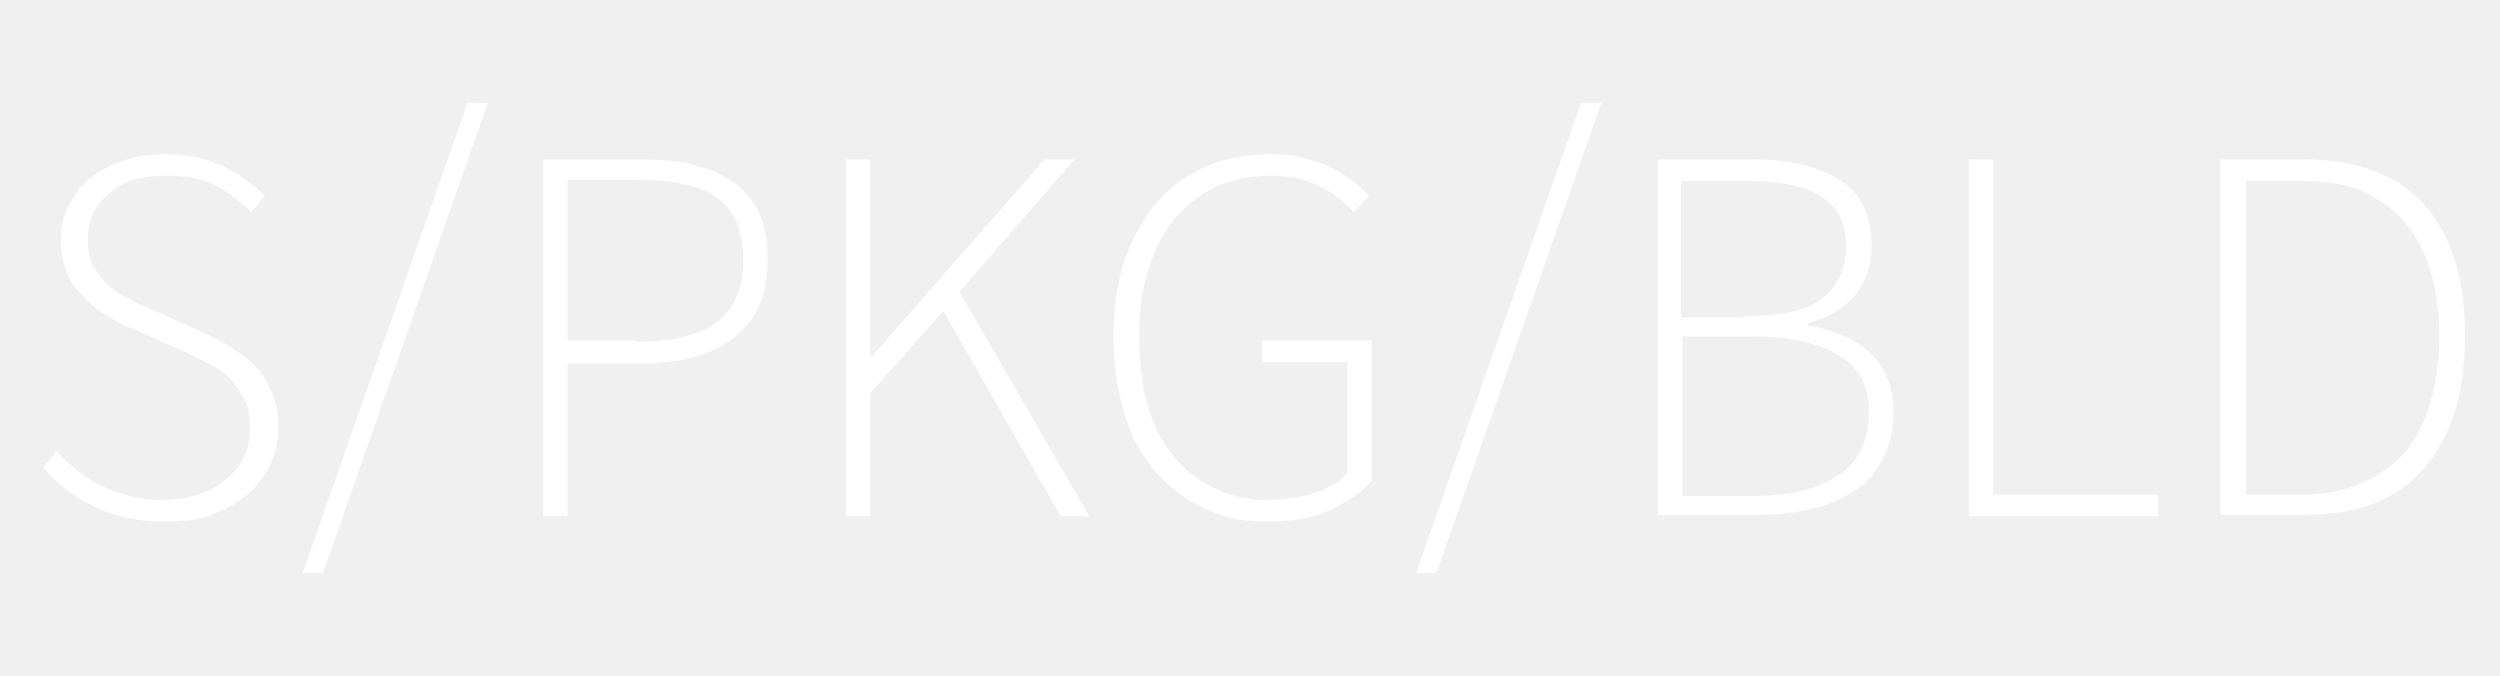
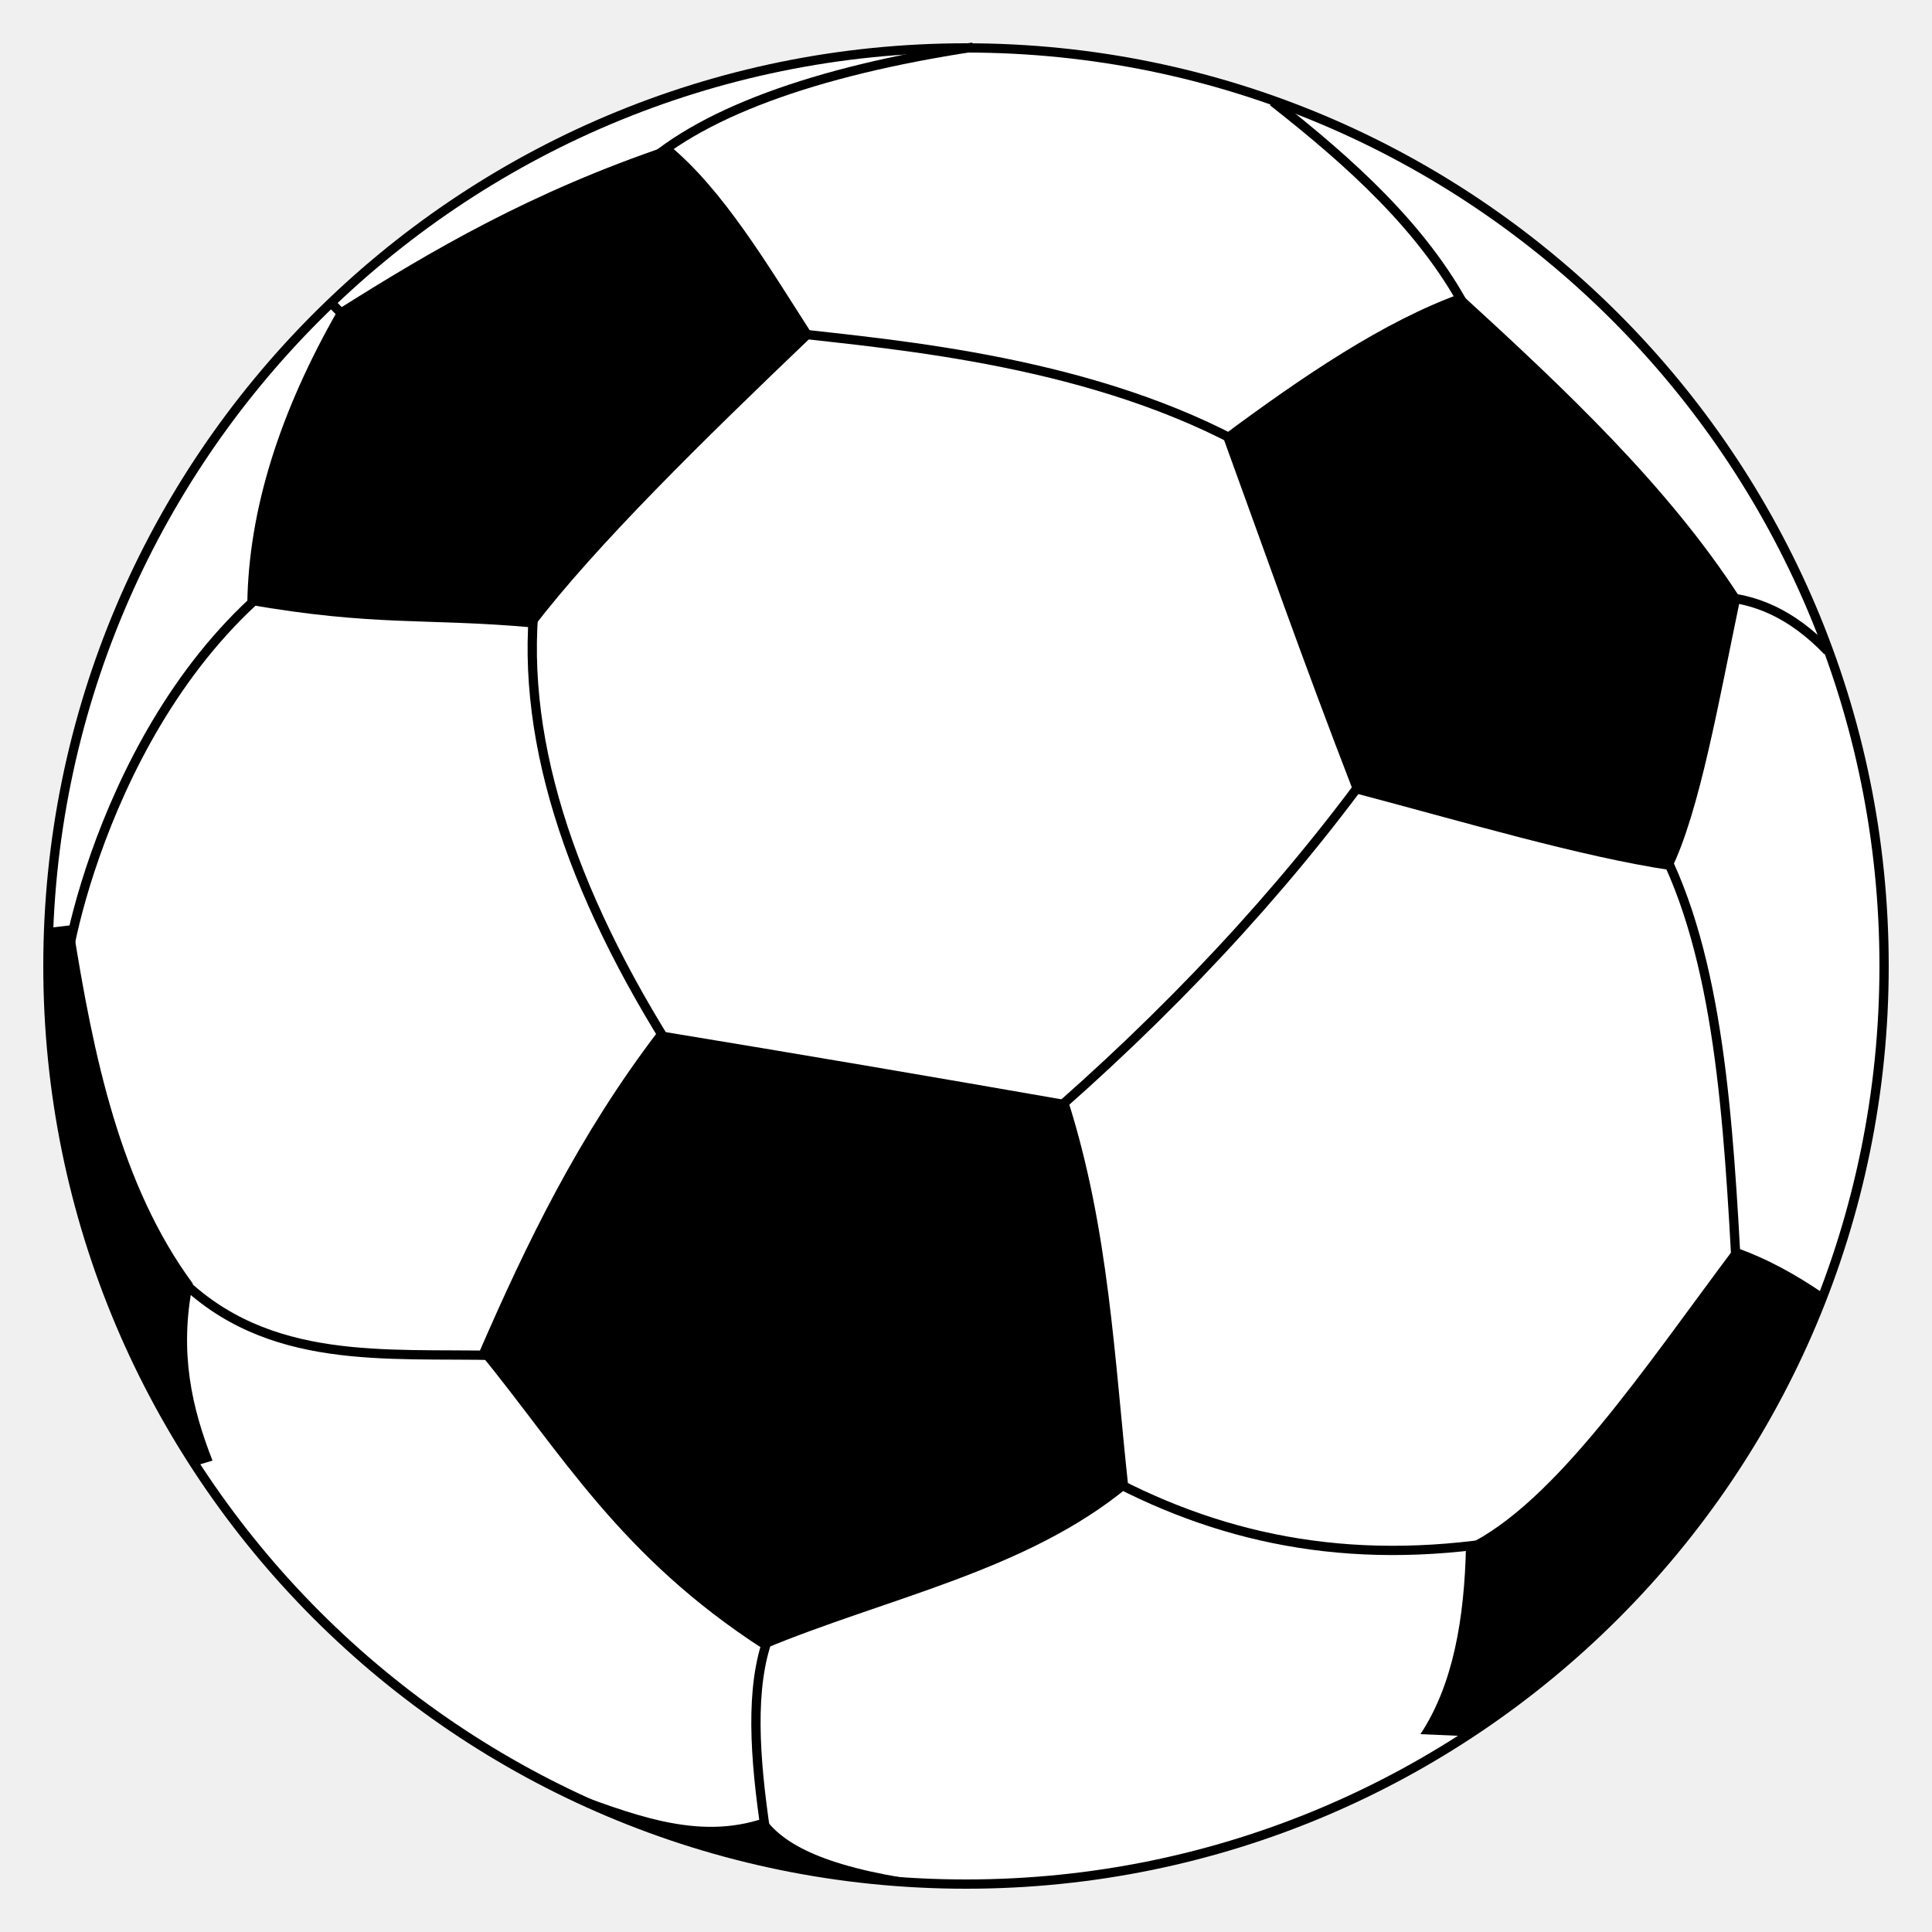
- <svg xmlns="http://www.w3.org/2000/svg" viewBox="0 0 185 50">
-   <path fill="#FFF" d="M4.2 33.4c1 1.1 2.1 2 3.4 2.6 1.3.6 2.8 1 4.3 1 2 0 3.6-.5 4.8-1.5 1.2-1 1.8-2.2 1.8-3.8 0-.8-.1-1.5-.4-2.1-.3-.6-.6-1-1-1.5-.4-.4-.9-.8-1.5-1.1l-1.8-.9-4-1.8c-.6-.2-1.2-.5-1.8-.9-.6-.3-1.2-.8-1.7-1.3S5.3 21 5 20.3s-.5-1.6-.5-2.5c0-1 .2-1.8.6-2.6.4-.8.9-1.5 1.6-2 .7-.6 1.5-1 2.4-1.3.9-.3 2-.5 3.1-.5 1.6 0 3 .3 4.3.9 1.2.6 2.3 1.4 3.1 2.2l-1 1.2c-.8-.8-1.7-1.5-2.7-2-1-.5-2.2-.7-3.6-.7-1.8 0-3.2.4-4.2 1.3-1.1.9-1.6 2-1.6 3.4 0 .8.1 1.4.4 2 .3.5.7 1 1.1 1.4.5.4.9.7 1.5 1 .5.3 1 .5 1.5.7l4 1.8c.7.3 1.5.7 2.1 1.1s1.3.9 1.8 1.4c.5.5.9 1.2 1.2 1.9.3.7.5 1.6.5 2.6s-.2 2-.6 2.8-1 1.6-1.7 2.2c-.7.6-1.6 1.1-2.7 1.5-1 .4-2.2.5-3.5.5-1.9 0-3.6-.4-5.1-1.1-1.5-.7-2.8-1.7-3.8-2.9l1-1.2zM34.6 7.6h1.5L23.9 42.4h-1.5L34.6 7.6zm5.6 4.2h7.2c1.5 0 2.8.1 3.9.4 1.2.3 2.1.7 3 1.3.8.6 1.4 1.3 1.9 2.3.4.9.6 2.1.6 3.4 0 2.6-.8 4.5-2.5 5.8-1.7 1.3-4 1.9-6.9 1.9H42v11.3h-1.8V11.8zM47 25.3c2.7 0 4.7-.5 6-1.4 1.3-1 2-2.5 2-4.7 0-1.1-.2-2-.5-2.8-.3-.7-.8-1.3-1.5-1.8s-1.5-.8-2.5-1c-1-.2-2.2-.3-3.5-.3h-5v11.9h5zm15.6-13.5h1.8v14.6h.1l12.8-14.6h2.2L71 21.6l9.6 16.6h-2.1L69.8 23l-5.4 6.1v9.1h-1.8V11.8zm19.8 13.1c0-2.1.3-4 .8-5.6.6-1.7 1.4-3.1 2.4-4.3 1-1.2 2.3-2.1 3.7-2.7 1.4-.6 3-.9 4.8-.9.9 0 1.7.1 2.4.3.7.2 1.4.4 2 .7.6.3 1.1.6 1.6 1s.9.7 1.2 1.1l-1.1 1.2c-.7-.7-1.5-1.4-2.5-1.9s-2.1-.8-3.6-.8-2.9.3-4.1.8c-1.2.6-2.2 1.4-3.1 2.4-.8 1-1.5 2.3-1.9 3.7-.5 1.5-.7 3.1-.7 5 0 1.8.2 3.5.6 5 .4 1.5 1 2.7 1.9 3.8.8 1 1.8 1.8 3 2.4 1.2.6 2.5.9 4 .9 1.2 0 2.3-.2 3.4-.5s1.9-.8 2.5-1.5v-8.2h-6.3v-1.6h8.1v10.4c-.8.9-1.9 1.6-3.2 2.2-1.3.6-2.9.8-4.6.8-1.7 0-3.2-.3-4.6-1-1.4-.6-2.6-1.6-3.6-2.7-1-1.2-1.8-2.6-2.3-4.3-.5-1.7-.8-3.6-.8-5.7zM117 7.6h1.5l-12.2 34.8h-1.5L117 7.6zm5.6 4.2h7.1c2.7 0 4.8.5 6.4 1.5 1.6 1 2.4 2.6 2.4 4.9 0 1.4-.4 2.6-1.2 3.6-.8 1-2 1.7-3.5 2.1v.2c1.9.3 3.5 1 4.6 2 1.1 1.1 1.7 2.5 1.7 4.3 0 1.3-.2 2.4-.7 3.4-.5 1-1.1 1.8-2 2.4-.9.6-1.9 1.1-3.1 1.4-1.2.3-2.5.5-4 .5h-7.6V11.8zm6.4 11.6c2.7 0 4.7-.4 5.8-1.3 1.2-.9 1.8-2.2 1.8-3.9 0-1.7-.6-2.9-1.9-3.7-1.3-.8-3.1-1.1-5.5-1.1h-4.8v10.1h4.6zm.8 13.3c2.6 0 4.7-.5 6.2-1.5s2.3-2.5 2.3-4.7c0-1.9-.7-3.3-2.2-4.2-1.5-.9-3.6-1.4-6.3-1.4h-5.3v11.8h5.3zm15.9-24.9h1.8v24.8h12.2v1.6h-14V11.8zm18.7 0h6.1c2 0 3.8.3 5.3.9 1.5.6 2.8 1.5 3.7 2.6 1 1.1 1.7 2.5 2.2 4.1.5 1.6.7 3.4.7 5.4s-.2 3.8-.7 5.5c-.5 1.6-1.2 3-2.2 4.2-1 1.2-2.2 2.1-3.7 2.7-1.5.6-3.3.9-5.3.9h-6.2V11.8zm5.9 24.8c1.8 0 3.3-.3 4.6-.9 1.3-.6 2.4-1.4 3.2-2.4s1.4-2.3 1.8-3.7c.4-1.4.6-3 .6-4.7 0-1.7-.2-3.3-.6-4.7-.4-1.4-1-2.6-1.8-3.6s-1.9-1.8-3.2-2.4c-1.3-.6-2.8-.8-4.6-.8h-4.1v23.2h4.1z" />
+ <svg xmlns="http://www.w3.org/2000/svg" width="500" height="500" viewBox="-2500 -2500 5000 5000">
+   <g stroke="#000" stroke-width="24">
+     <circle fill="#fff" r="2376" />
+     <path fill="none" d="m-1643-1716 155 158m-550 2364c231 231 538 195 826 202m-524-2040c-491 351-610 1064-592 1060m1216-1008c-51 373 84 783 364 1220m-107-2289c157-157 466-267 873-329m-528 4112c-50 132-37 315-8 510m62-3883c282 32 792 74 1196 303m-404 2644c310 173 649 247 1060 180m-340-2008c-242 334-534 645-872 936m1109-2119c-111-207-296-375-499-534m1146 1281c100 3 197 44 290 141m-438 495c158 297 181 718 204 1140" />
+   </g>
+   <path fill="#000" d="m-1624-1700c243-153 498-303 856-424 141 117 253 307 372 492-288 275-562 544-724 756-274-25-410-2-740-60 3-244 84-499 236-764zm2904-40c271 248 537 498 724 788-55 262-105 553-180 704-234-35-536-125-820-200-138-357-231-625-340-924 210-156 417-296 616-368zm-3273 3033a2376 2376 0 0 1-378-1392l59-7c54 342 124 674 311 928-36 179-2 323 51 458zm1197-1125c365 60 717 120 1060 180 106 333 120 667 156 1000-263 218-625 287-944 420-372-240-523-508-736-768 122-281 257-561 464-832zm3013 678a2376 2376 0 0 1-925 1147l-116-5c84-127 114-297 118-488 232-111 464-463 696-772 86 30 159 72 227 118zm-2287 1527a2376 2376 0 0 1-993-251c199 74 367 143 542 83 53 75 176 134 451 168z" />
</svg>
